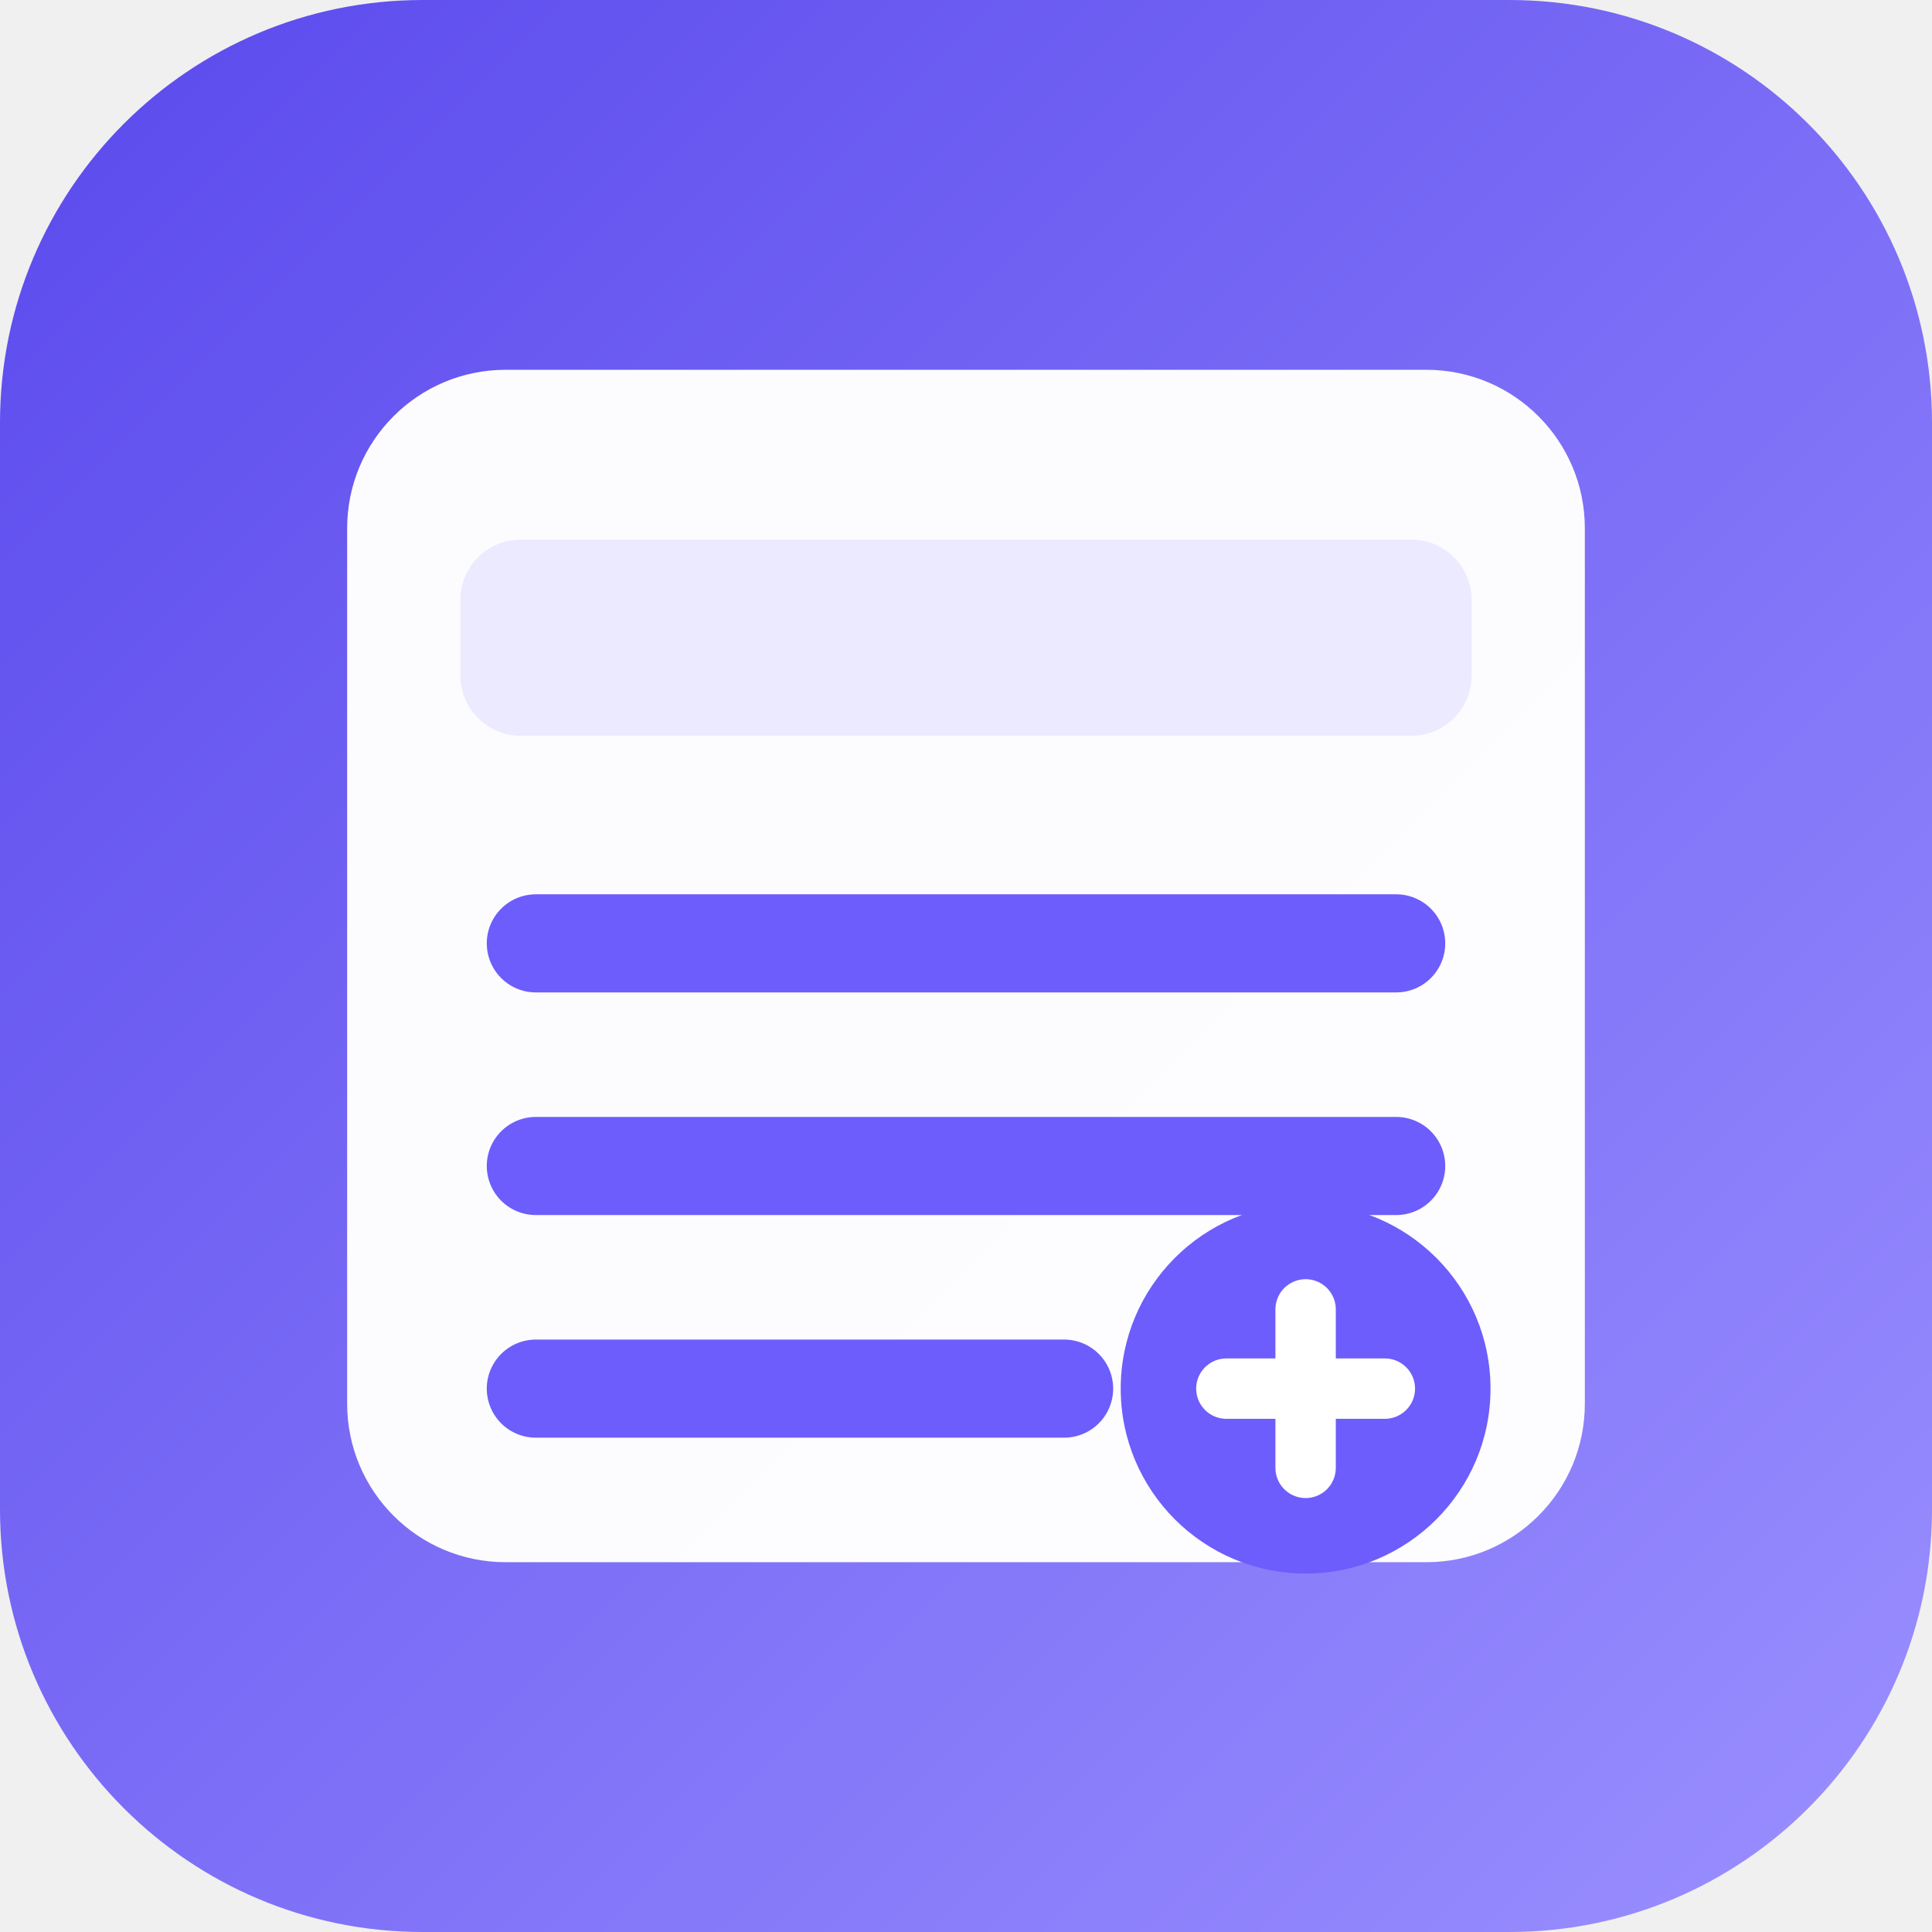
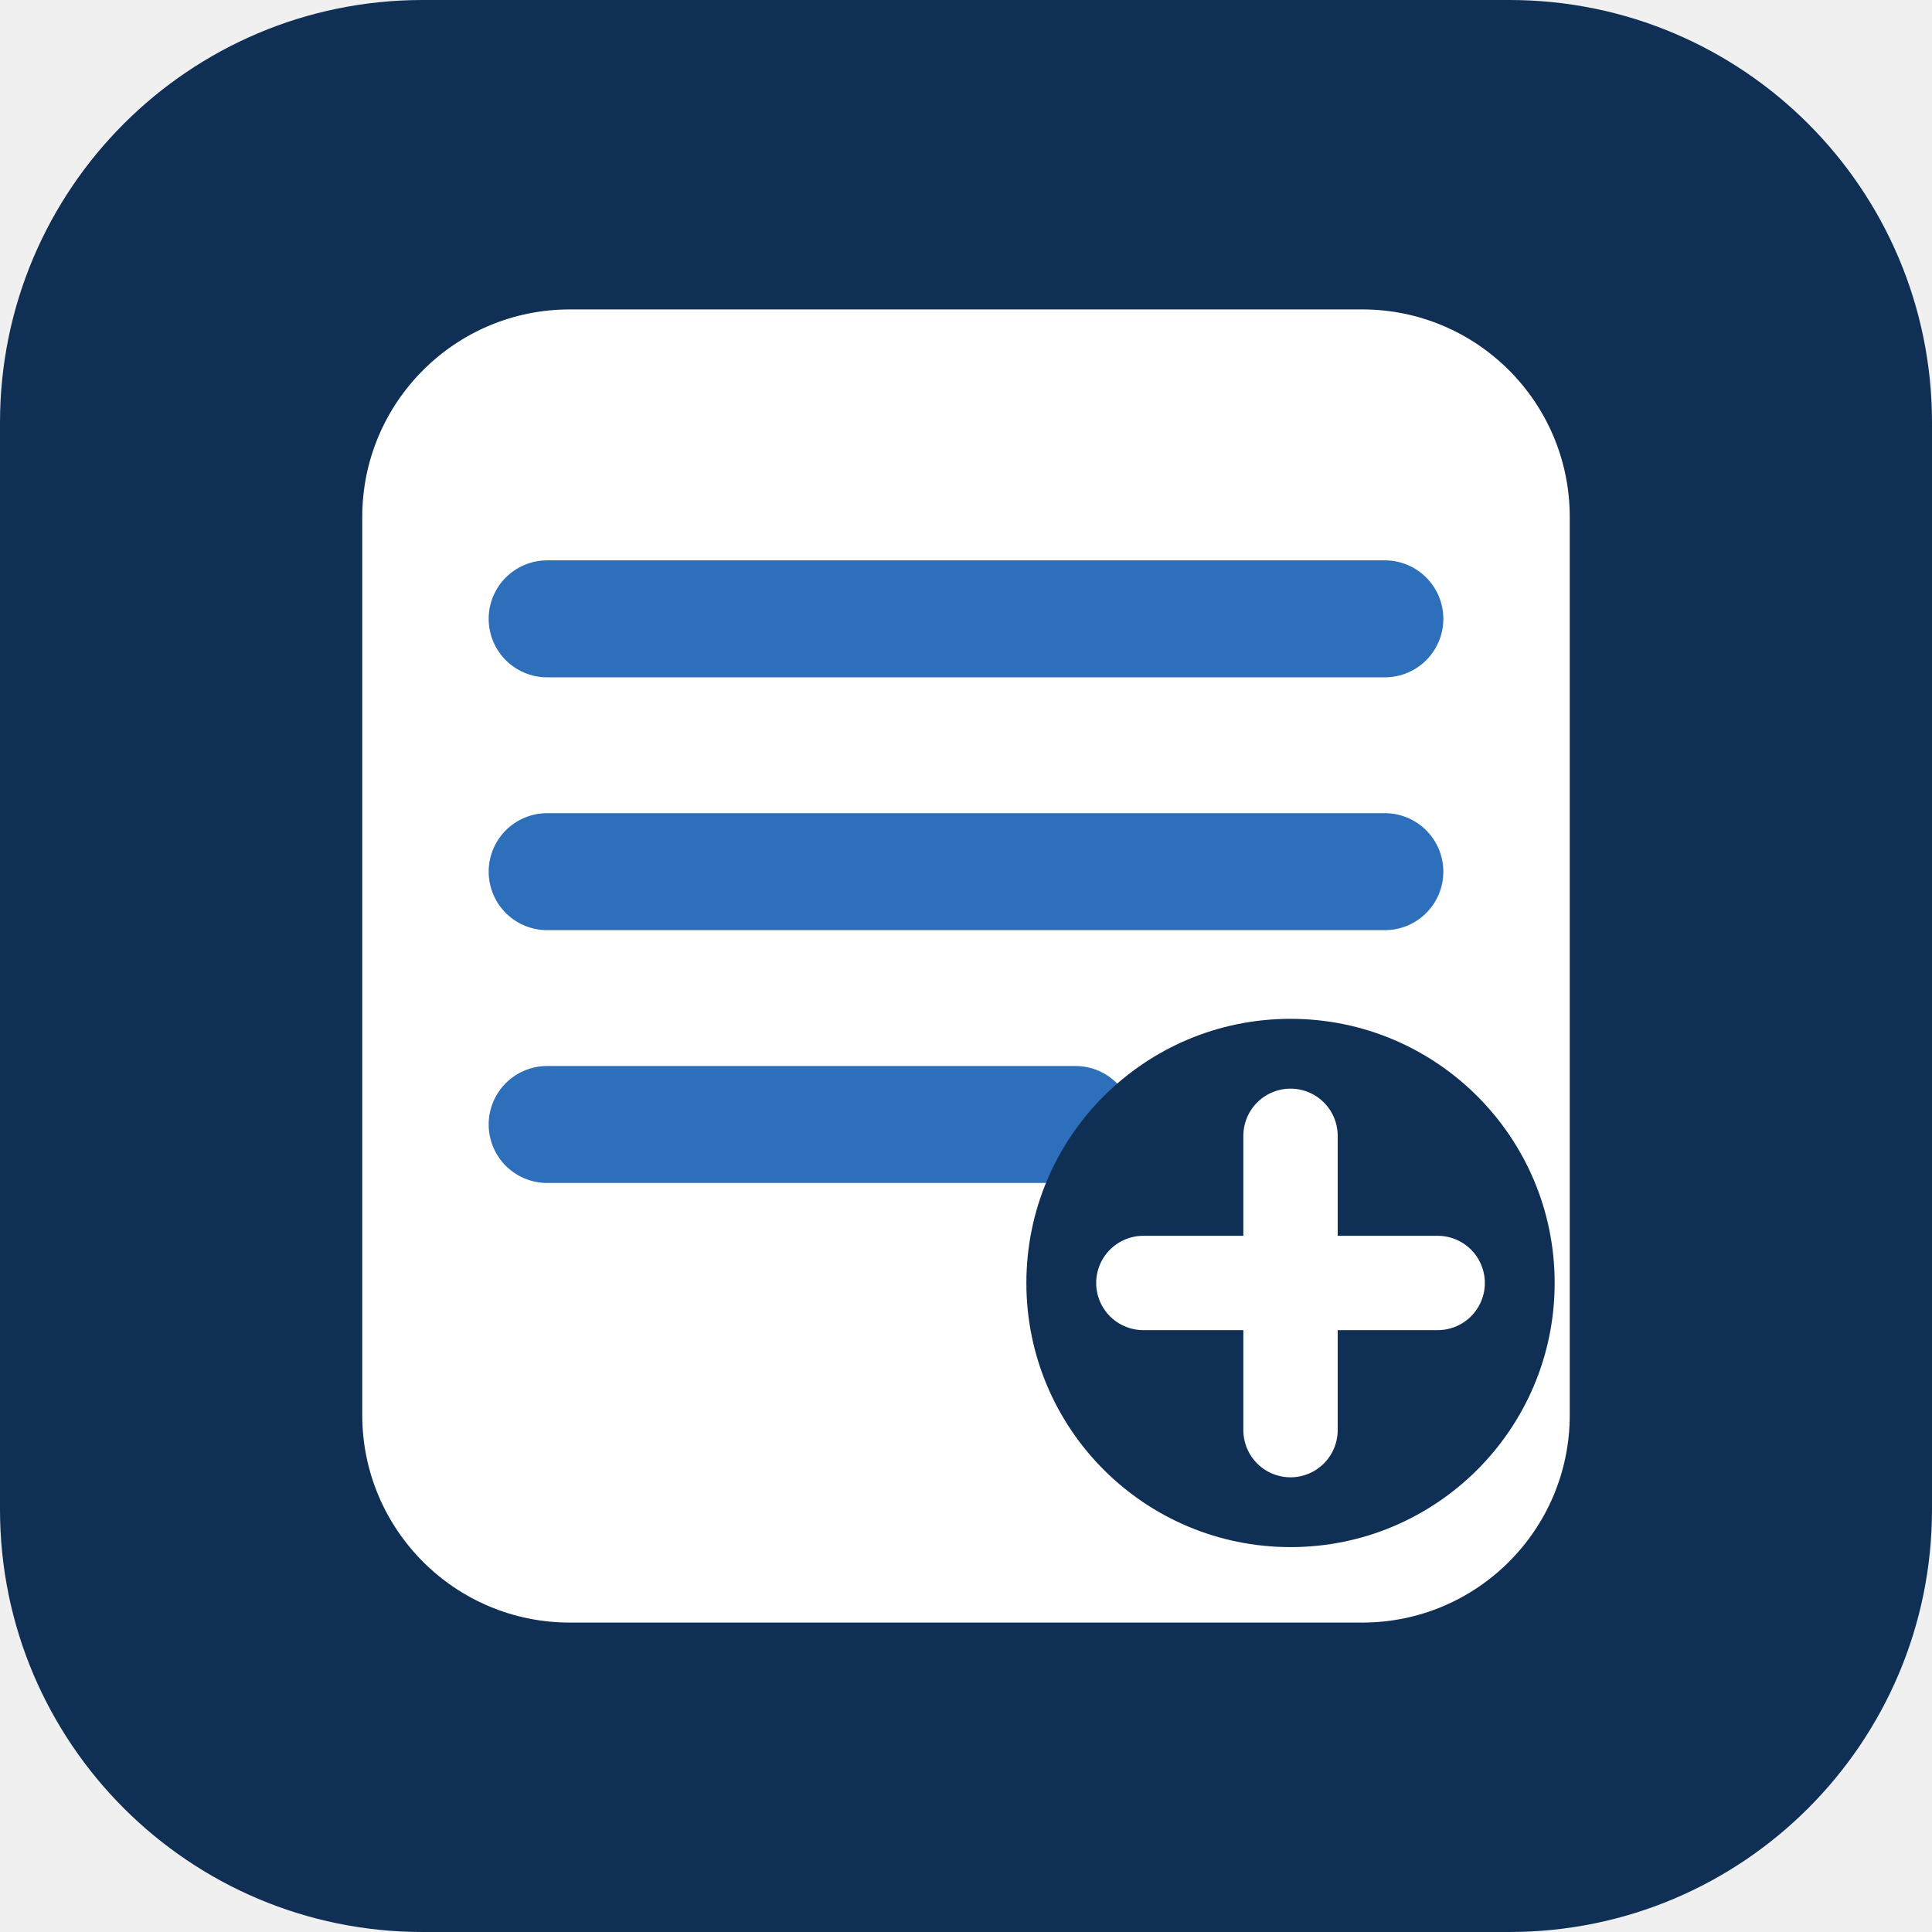
<svg xmlns="http://www.w3.org/2000/svg" viewBox="0 0 512 512">
-   <defs>
-     <linearGradient id="g" x1="0" y1="0" x2="1" y2="1">
-       <stop stop-color="#5a49ed" />
-       <stop offset="1" stop-color="#9b90ff" />
-     </linearGradient>
-   </defs>
-   <rect width="512" height="512" rx="112" fill="url(#g)" />
-   <rect x="92" y="98" width="328" height="316" rx="42" fill="white" opacity=".98" />
-   <rect x="122" y="143" width="268" height="52" rx="16" fill="#eceaff" />
-   <path d="M142 250h228M142 309h228M142 368h140" stroke="#6d5dfc" stroke-width="26" stroke-linecap="round" />
-   <circle cx="346" cy="368" r="49" fill="#6d5dfc" />
-   <path d="M325 368h42M346 347v42" stroke="white" stroke-width="16" stroke-linecap="round" />
+   <rect width="512" height="512" rx="112" fill="#102f55" />
+   <rect x="96" y="82" width="320" height="348" rx="55" fill="#fff" />
+   <path d="M145 164h222M145 231h222M145 298h140" stroke="#2d6fbb" stroke-width="31" stroke-linecap="round" />
+   <circle cx="342" cy="340" r="70" fill="#102f55" />
+   <path d="M303 340h78M342 301v78" stroke="#fff" stroke-width="25" stroke-linecap="round" />
</svg>
